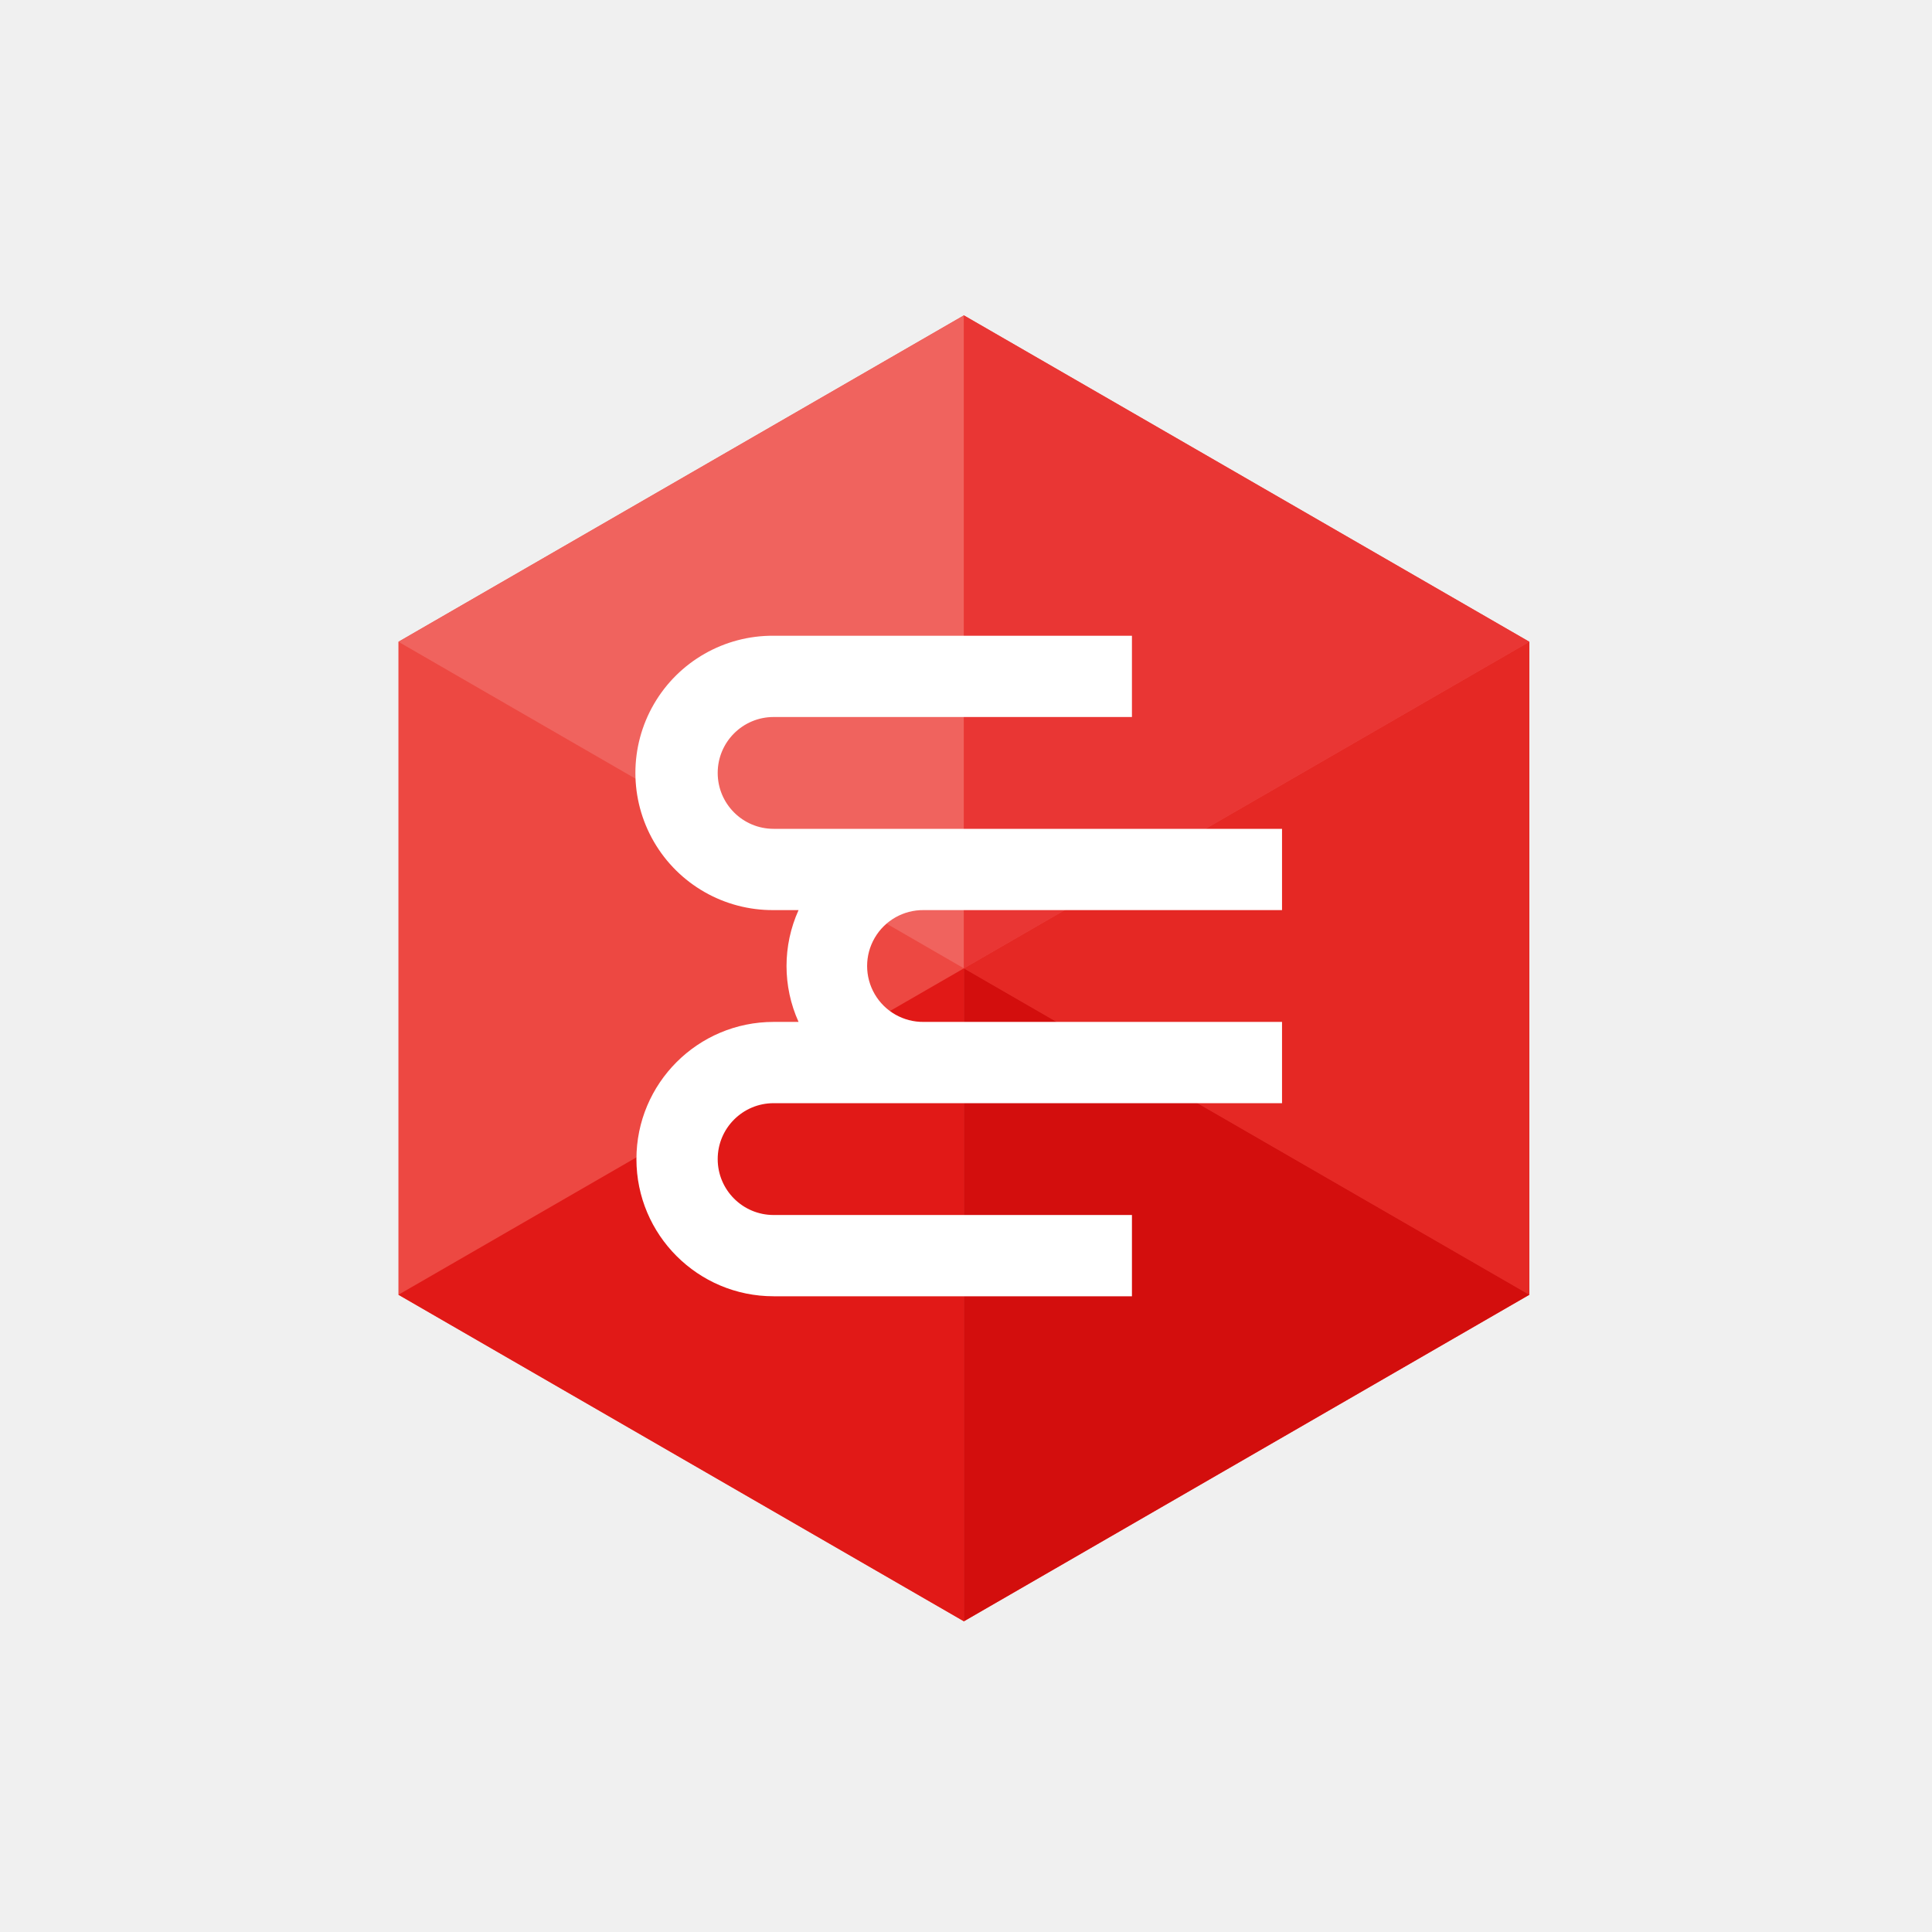
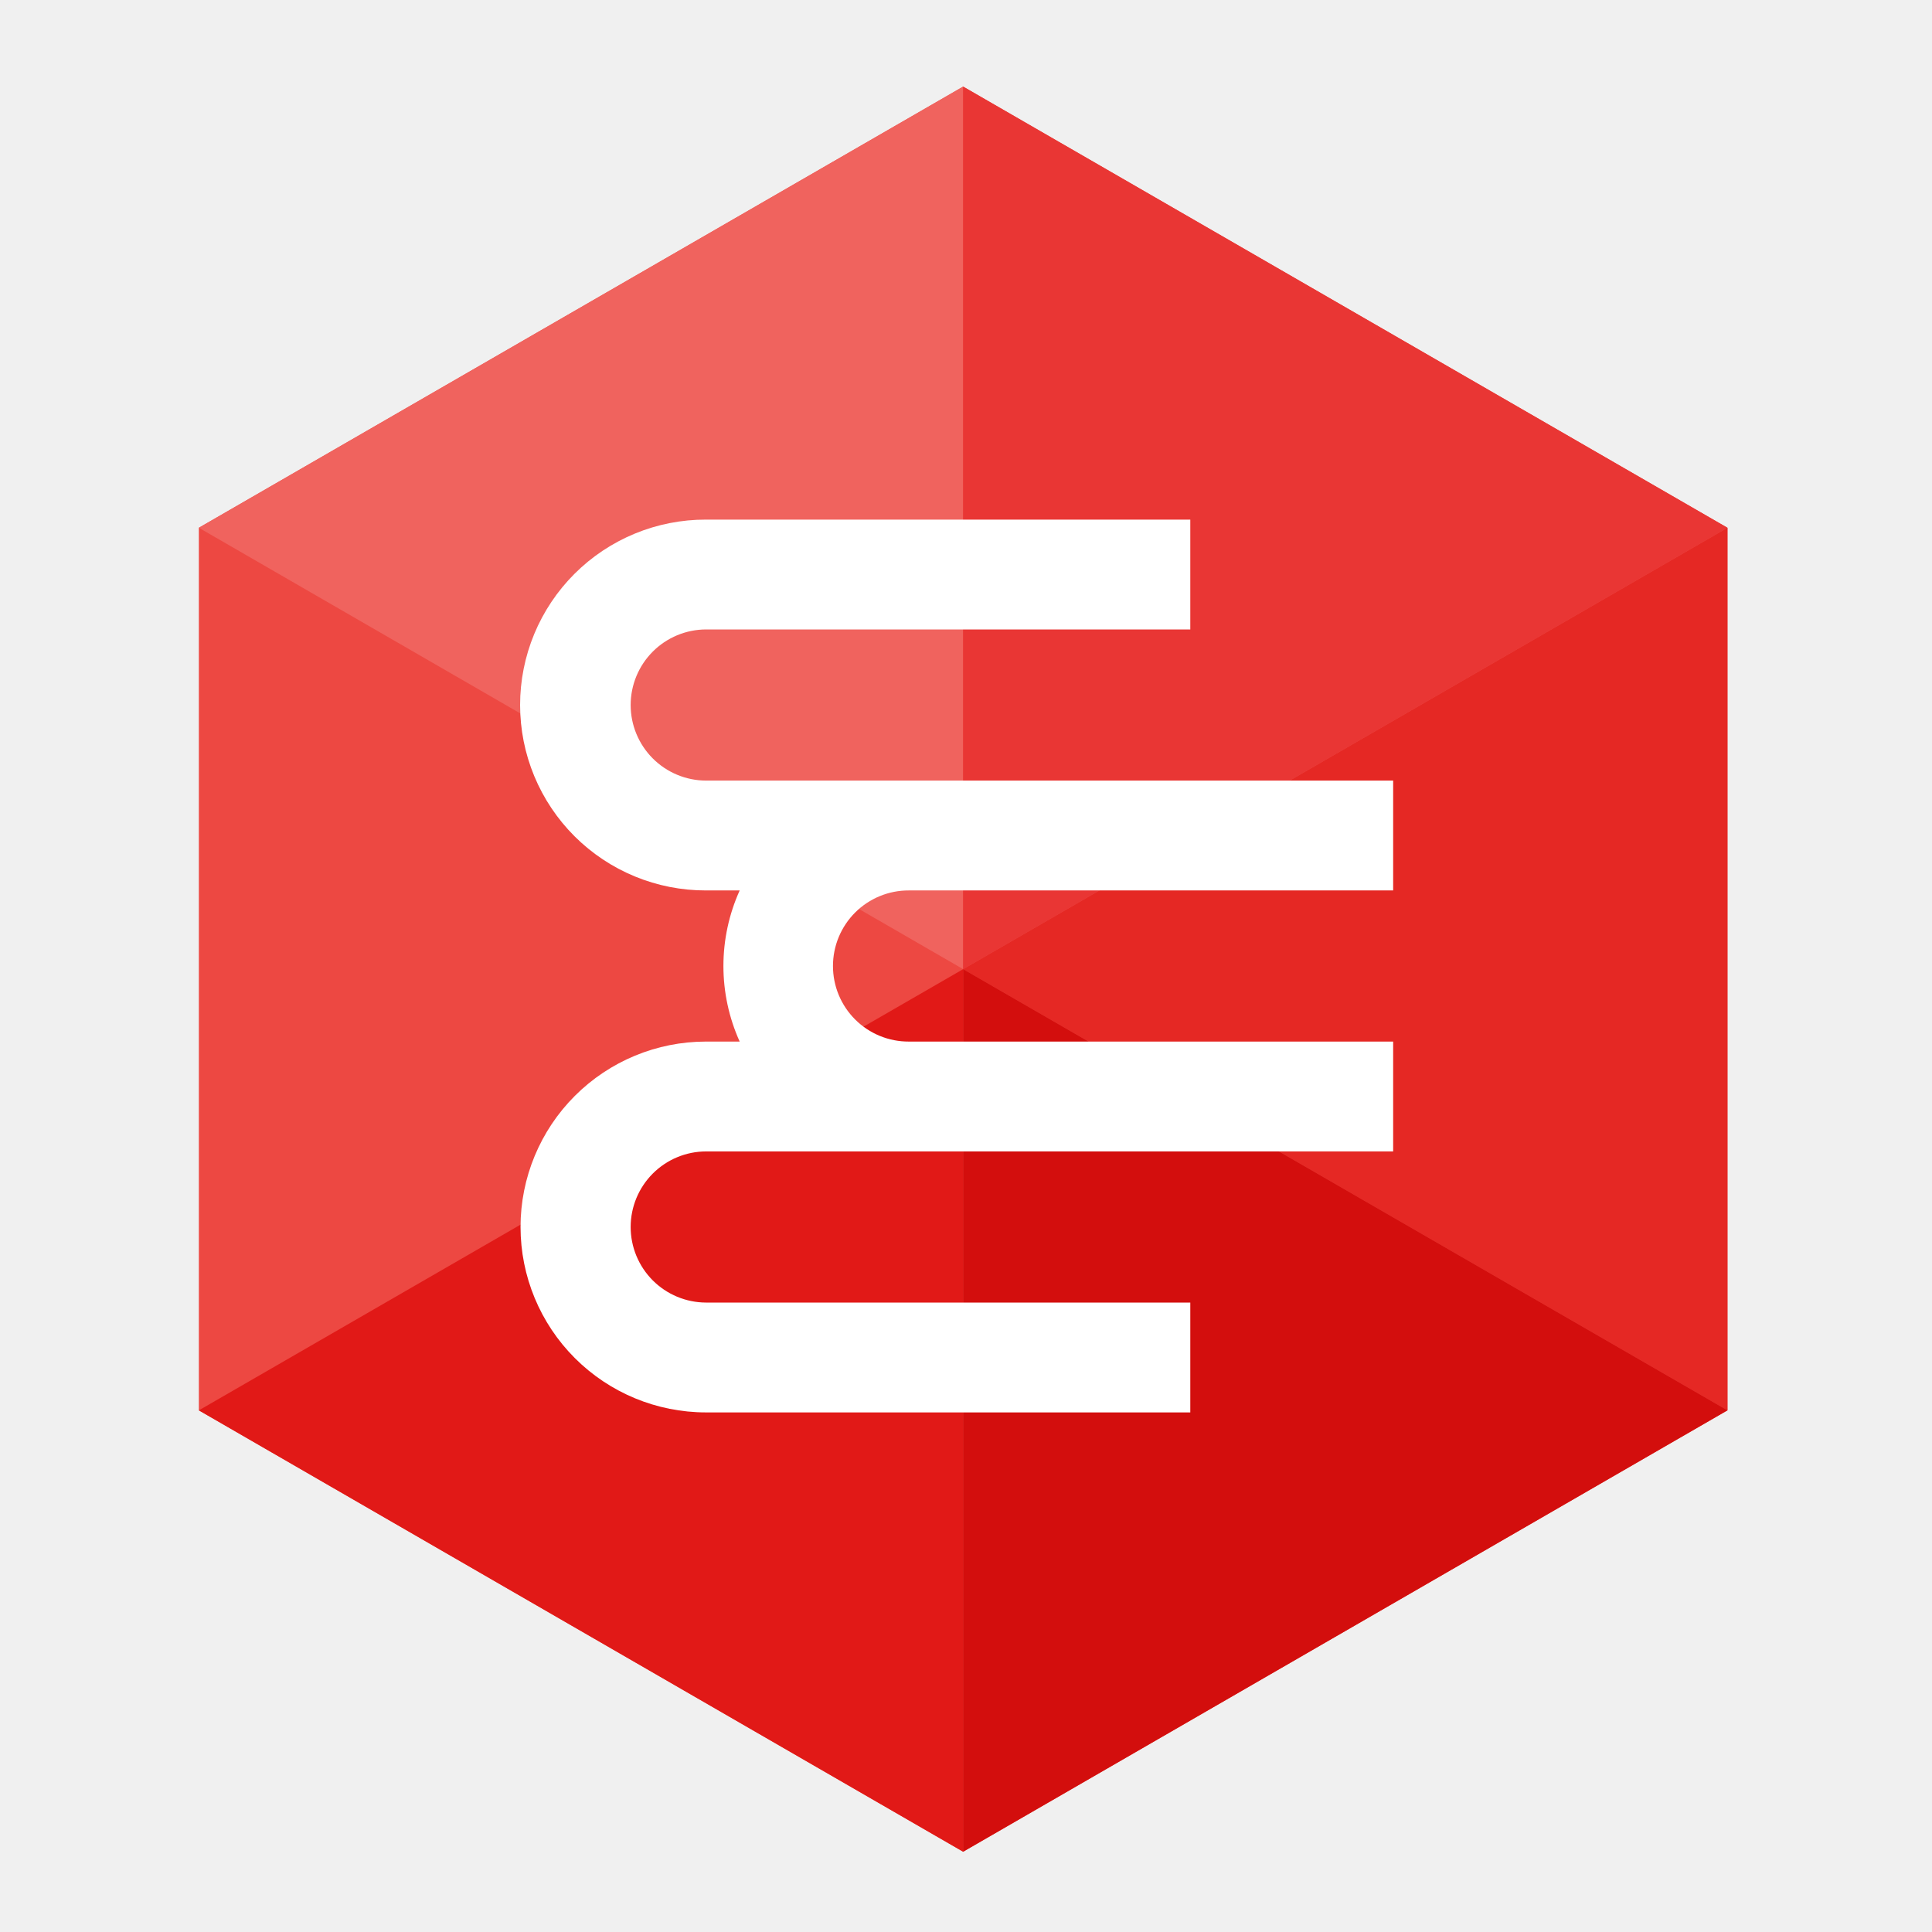
- <svg xmlns="http://www.w3.org/2000/svg" viewBox="0 0 246 246">
-   <rect width="246" height="246" fill="#fff" opacity="0" />
-   <polyline points="194.732 81.718 194.732 164.859 122.731 206.438 50.732 164.859 50.732 81.718 122.731 40.157 194.732 81.718" fill="#ed4842" />
-   <polyline points="122.731 40.157 50.732 81.718 122.731 123.297 122.731 40.155 122.731 40.157" fill="#f0635e" />
-   <polyline points="122.731 123.297 50.732 164.859 122.731 206.438 122.731 123.297" fill="#e11917" />
-   <polyline points="194.732 81.718 122.731 123.297 194.732 164.859 194.732 81.718" fill="#e52824" />
-   <polyline points="122.731 40.155 122.731 123.297 194.732 81.718 122.731 40.157" fill="#e93634" />
-   <polyline points="122.731 123.297 122.731 123.297 122.731 206.438 194.732 164.859 122.731 123.297" fill="#d30e0d" />
-   <path d="M117.613,115.882h45.626V105.534H98.503a7.119,7.119,0,0,1,0-14.238h45.626V80.949H98.503a17.467,17.467,0,1,0,0,34.933h3.177a17.302,17.302,0,0,0,0,14.237H98.503a17.467,17.467,0,1,0,0,34.934h45.626V154.705H98.503a7.119,7.119,0,0,1,0-14.238h64.736V130.119h-45.626a7.119,7.119,0,1,1,0-14.237Z" fill="#fff" />
+ <svg xmlns="http://www.w3.org/2000/svg" width="182" height="182" viewBox="0 0 182 182" fill="none">
+   <g clip-path="url(#clip0_4_636)">
+     <path d="M162.732 49.718V132.859L90.731 174.438L18.732 132.859V49.718L90.731 8.157L162.732 49.718Z" fill="#ED4842" />
+     <path d="M90.731 8.157L18.732 49.718L90.731 91.297V8.155V8.157Z" fill="#F0635E" />
+     <path d="M90.731 91.297L18.732 132.859L90.731 174.438V91.297Z" fill="#E11917" />
+     <path d="M162.732 49.718L90.731 91.297L162.732 132.859V49.718Z" fill="#E52824" />
+     <path d="M90.731 8.155V91.297L162.732 49.718L90.731 8.157" fill="#E93634" />
+     <path d="M90.731 91.297V174.438L162.732 132.859L90.731 91.297Z" fill="#D30E0D" />
+     <path d="M85.613 83.882H131.239V73.534H66.503C64.619 73.527 62.816 72.774 61.486 71.44C60.157 70.105 59.41 68.299 59.41 66.415C59.41 64.531 60.157 62.725 61.486 61.39C62.816 60.056 64.619 59.303 66.503 59.296H112.129V48.949H66.503C64.206 48.943 61.93 49.391 59.806 50.266C57.682 51.142 55.752 52.427 54.125 54.05C52.499 55.672 51.209 57.599 50.328 59.721C49.448 61.843 48.995 64.118 48.995 66.415C48.995 68.713 49.448 70.987 50.328 73.109C51.209 75.231 52.499 77.158 54.125 78.781C55.752 80.403 57.682 81.689 59.806 82.564C61.93 83.439 64.206 83.887 66.503 83.882H69.68C68.67 86.119 68.148 88.546 68.148 91C68.148 93.455 68.67 95.882 69.68 98.119H66.503C61.87 98.119 57.428 99.959 54.152 103.235C50.876 106.511 49.036 110.953 49.036 115.586C49.036 120.218 50.876 124.661 54.152 127.937C57.428 131.212 61.87 133.053 66.503 133.053H112.129V122.705H66.503C64.619 122.698 62.816 121.945 61.486 120.611C60.157 119.276 59.41 117.469 59.41 115.586C59.41 113.702 60.157 111.896 61.486 110.561C62.816 109.227 64.619 108.474 66.503 108.467H131.239V98.119H85.613C84.676 98.123 83.748 97.941 82.881 97.585C82.014 97.229 81.226 96.705 80.562 96.043C79.898 95.382 79.372 94.596 79.012 93.731C78.653 92.865 78.468 91.938 78.468 91C78.468 90.063 78.653 89.135 79.012 88.27C79.372 87.405 79.898 86.619 80.562 85.957C81.226 85.296 82.014 84.772 82.881 84.416C83.748 84.06 84.676 83.878 85.613 83.882Z" fill="white" />
+   </g>
+   <defs>
+     <clipPath id="clip0_4_636">
+       <rect width="182" height="182" fill="white" />
+     </clipPath>
+   </defs>
</svg>
